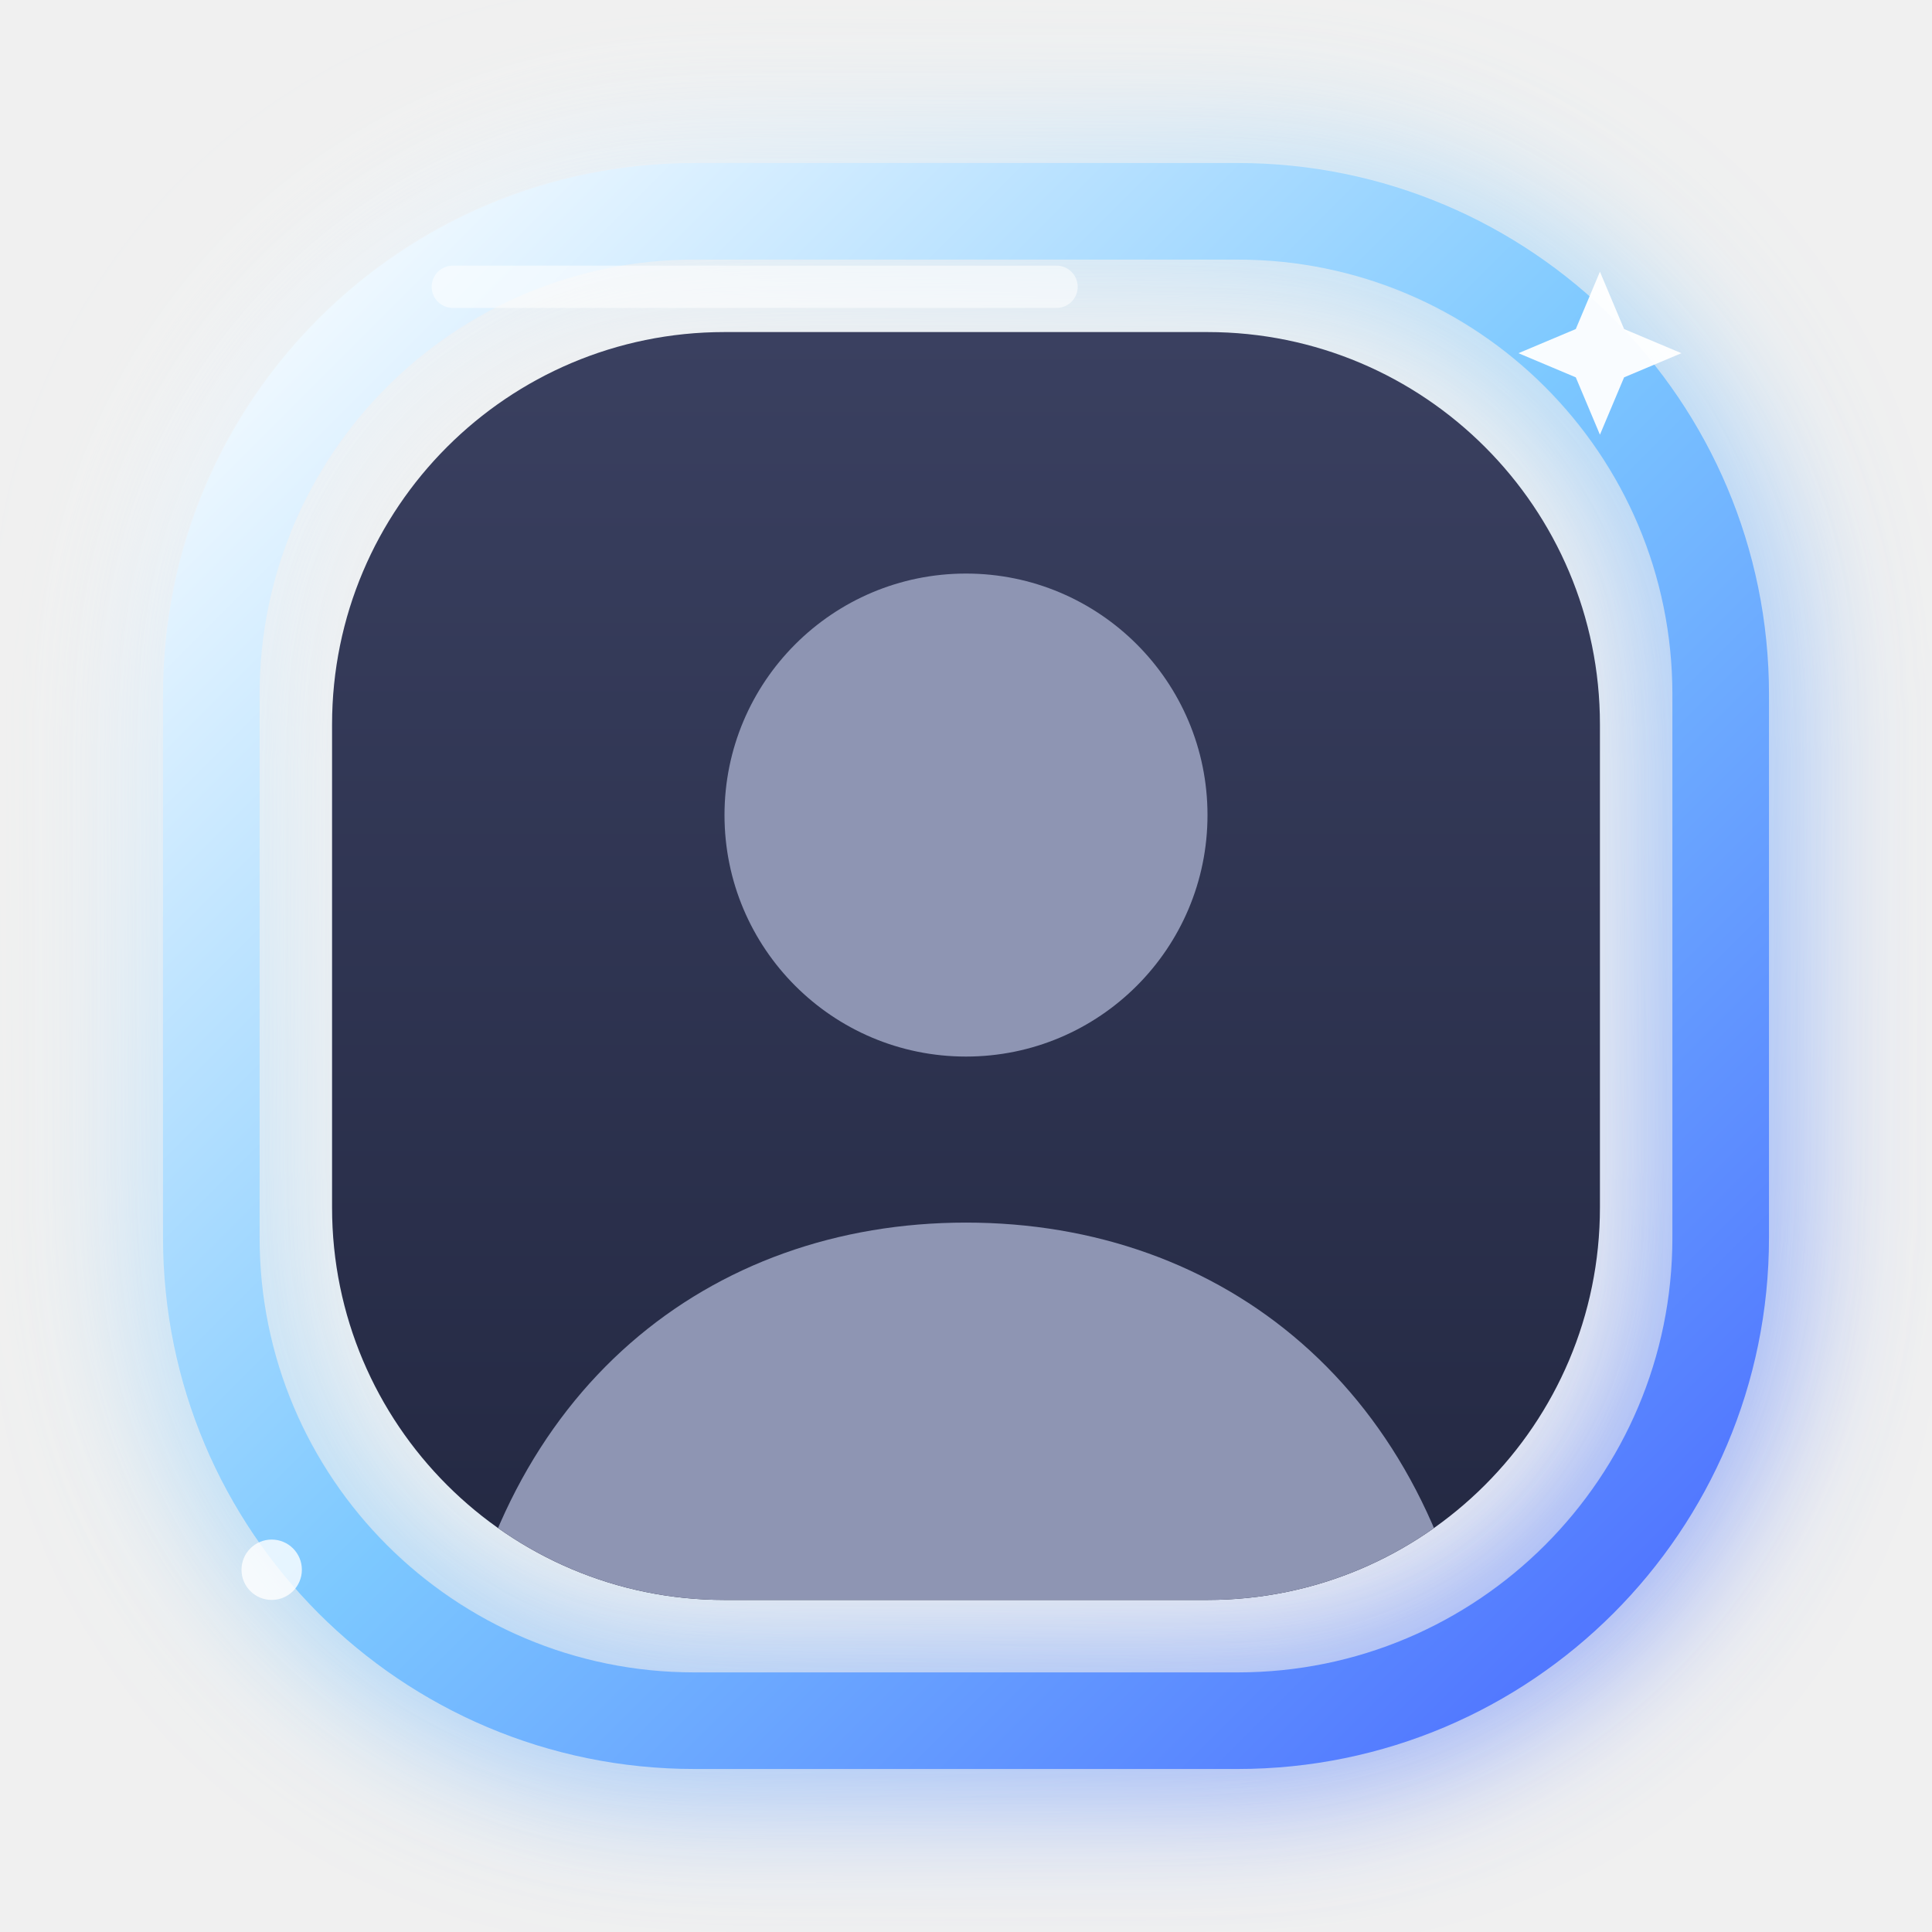
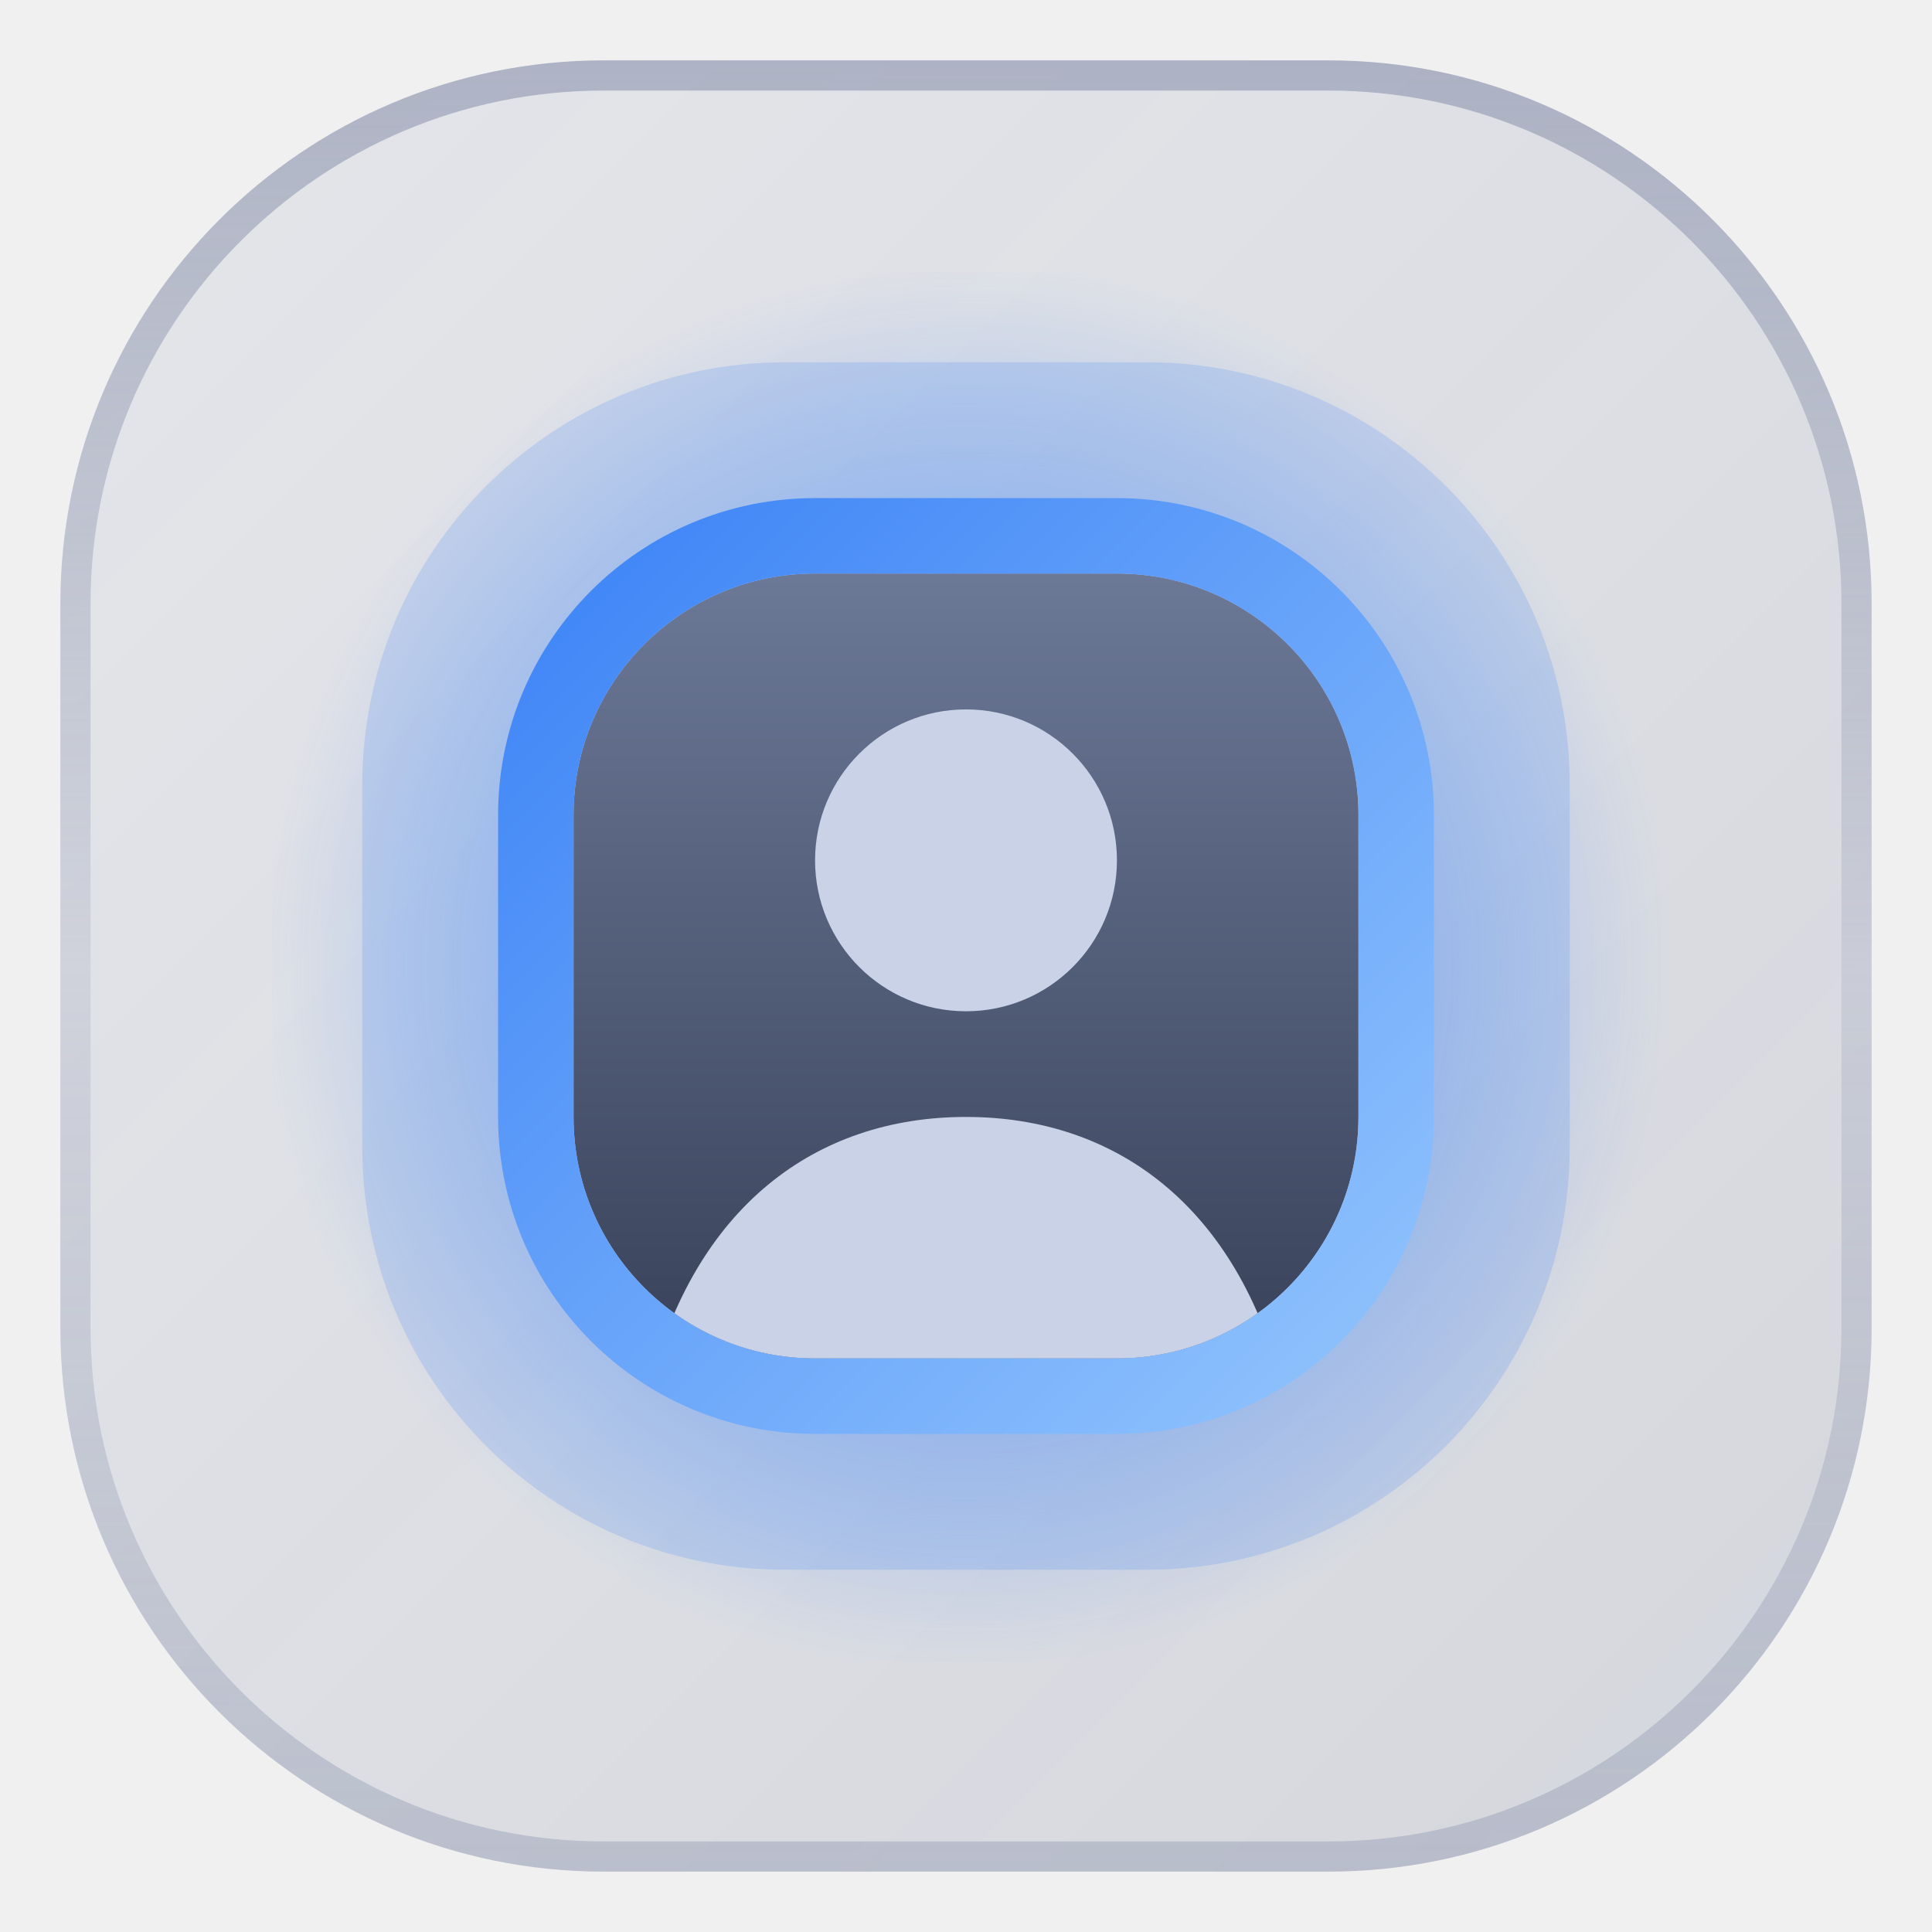
<svg xmlns="http://www.w3.org/2000/svg" viewBox="0 0 64 64" width="64" height="64" role="img" aria-label="Moldura Glaciar">
  <defs>
-     <linearGradient id="mglaciar-ring" x1="0" y1="0" x2="1" y2="1">
-       <stop offset="0" stop-color="#ffffff" />
-       <stop offset=".5" stop-color="#7cc8ff" />
-       <stop offset="1" stop-color="#4b6bff" />
+     <linearGradient id="mglaciar-tile" x1="0" y1="0" x2="1" y2="1">
+       <stop offset="0" stop-color="#a3abc4" stop-opacity=".16" />
+       <stop offset="1" stop-color="#7d86a3" stop-opacity=".24" />
    </linearGradient>
-     <linearGradient id="mglaciar-bg" x1="0" y1="0" x2="0" y2="1">
-       <stop offset="0" stop-color="#3a4060" />
-       <stop offset="1" stop-color="#232842" />
+     <linearGradient id="mglaciar-edge" x1="0" y1="0" x2="0" y2="1">
+       <stop offset="0" stop-color="#8b93ad" stop-opacity=".6" />
+       <stop offset=".5" stop-color="#8b93ad" stop-opacity=".2" />
+       <stop offset="1" stop-color="#8b93ad" stop-opacity=".4" />
    </linearGradient>
-     <filter id="mglaciar-glow" x="-30%" y="-30%" width="160%" height="160%">
-       <feGaussianBlur stdDeviation="2.4" />
-     </filter>
+     <linearGradient id="mglaciar-ring" gradientUnits="userSpaceOnUse" x1="17" y1="17" x2="47" y2="47">
+       <stop offset="0" stop-color="#3b82f6" />
+       <stop offset="1" stop-color="#93c5fd" />
+     </linearGradient>
+     <linearGradient id="mglaciar-av" x1="0" y1="0" x2="0" y2="1">
+       <stop offset="0" stop-color="#6b7896" />
+       <stop offset="1" stop-color="#39425a" />
+     </linearGradient>
+     <radialGradient id="mglaciar-glow" cx=".5" cy=".5" r=".5">
+       <stop offset=".55" stop-color="#3b82f6" stop-opacity=".35" />
+       <stop offset="1" stop-color="#3b82f6" stop-opacity="0" />
+     </radialGradient>
    <clipPath id="mglaciar-clip">
-       <rect x="11" y="11" width="42" height="42" rx="13" />
+       <rect x="19" y="19" width="26" height="26" rx="8" />
    </clipPath>
  </defs>
-   <rect x="7" y="7" width="50" height="50" rx="16" fill="none" stroke="url(#mglaciar-ring)" stroke-width="4" opacity=".75" filter="url(#mglaciar-glow)" />
-   <rect x="11" y="11" width="42" height="42" rx="13" fill="url(#mglaciar-bg)" />
-   <g clip-path="url(#mglaciar-clip)" fill="#8e95b3">
-     <circle cx="32" cy="27" r="8" />
-     <path d="M15 56c1.5-10 8.5-15.5 17-15.5S47.5 46 49 56z" />
+   <rect x="2" y="2" width="60" height="60" rx="18" fill="url(#mglaciar-tile)" />
+   <rect x="2.5" y="2.5" width="59" height="59" rx="17.5" fill="none" stroke="url(#mglaciar-edge)" />
+   <rect x="9" y="9" width="46" height="46" rx="16" fill="url(#mglaciar-glow)" />
+   <rect x="14.5" y="14.5" width="35" height="35" rx="11.5" fill="none" stroke="#3b82f6" stroke-opacity=".18" stroke-width="5" />
+   <rect x="19" y="19" width="26" height="26" rx="8" fill="url(#mglaciar-av)" />
+   <g clip-path="url(#mglaciar-clip)" fill="#c9d2e6">
+     <circle cx="32" cy="28.5" r="5" />
+     <path d="M21.5 46c1.5-6 5.5-9 10.5-9s9 3 10.5 9z" />
  </g>
-   <rect x="7" y="7" width="50" height="50" rx="16" fill="none" stroke="url(#mglaciar-ring)" stroke-width="3.2" />
-   <path d="M15 9.5h20" stroke="#fff" stroke-opacity=".55" stroke-width="1.4" stroke-linecap="round" />
-   <g fill="#fff">
-     <path d="M53 9l.8 1.9 1.9.8-1.9.8-.8 1.9-.8-1.9-1.9-.8 1.9-.8z" opacity=".95" />
-     <circle cx="9" cy="52" r="1" opacity=".8" />
-   </g>
+   <rect x="17.75" y="17.75" width="28.5" height="28.5" rx="9.25" fill="none" stroke="url(#mglaciar-ring)" stroke-width="2.5" />
</svg>
